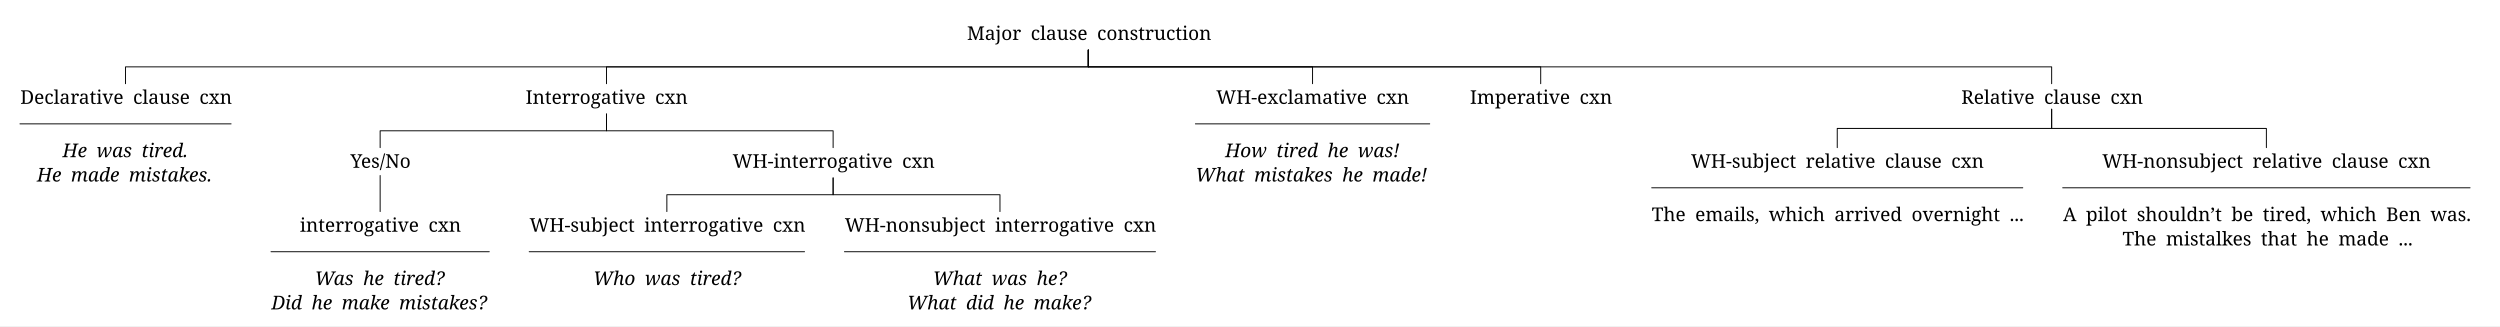
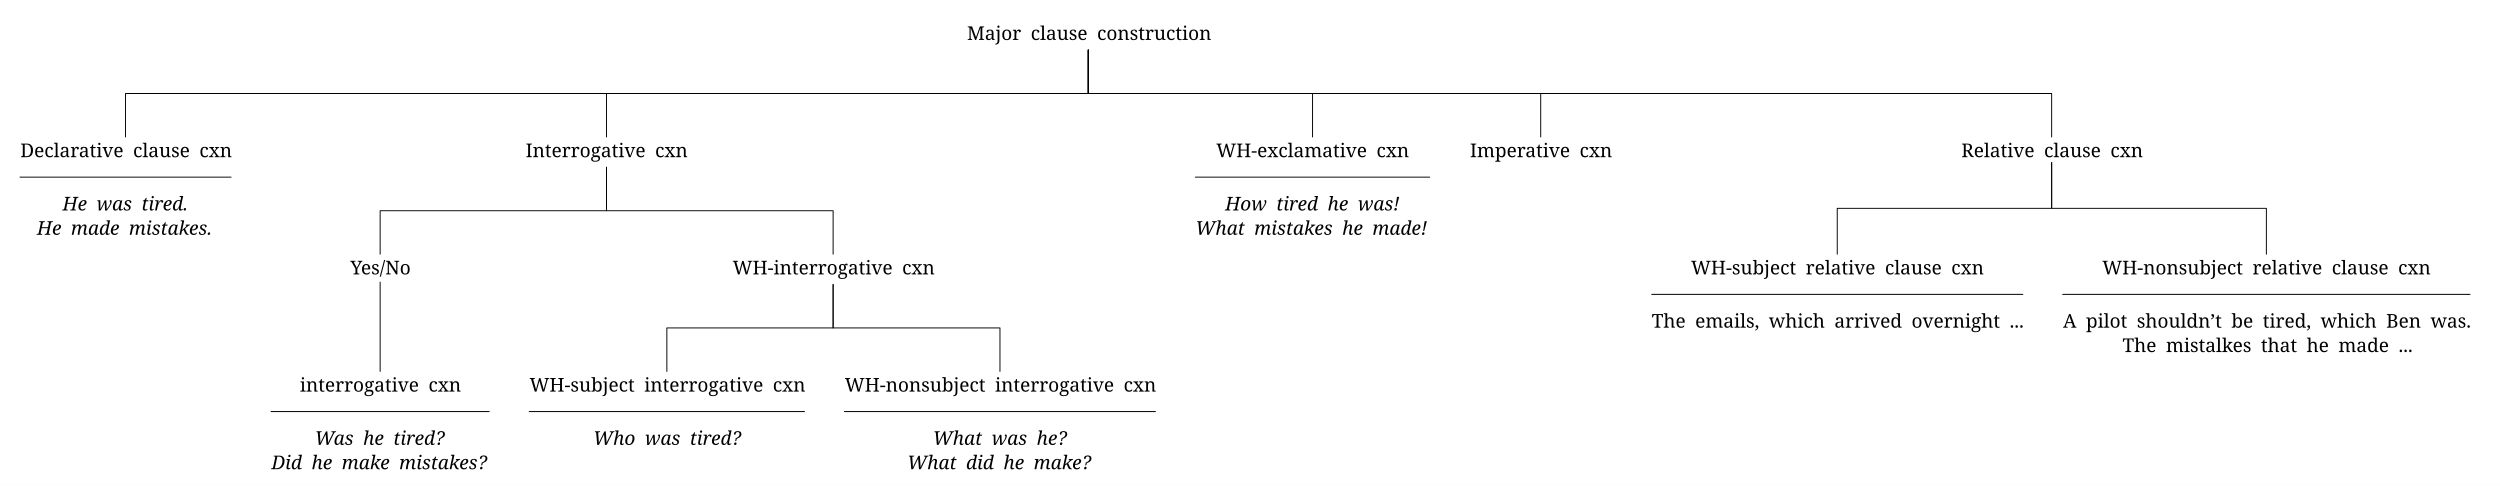
- <svg xmlns="http://www.w3.org/2000/svg" width="4204.4" height="548.32" viewBox="-16.8, 0, 4204.4, 548.32" version="1.1">
+ <svg xmlns="http://www.w3.org/2000/svg" width="4204.4" height="817.12" viewBox="-16.8, 0, 4204.4, 817.12" version="1.1">
  <defs>
    <marker id="arrow" markerUnits="userSpaceOnUse" viewBox="0 0 10 10" refX="10" refY="5" markerWidth="16.8" markerHeight="16.8" orient="auto">
      <path d="M 0 0 L 10 5 L 0 10" fill="black" />
    </marker>
    <marker id="arrowStart" markerUnits="userSpaceOnUse" viewBox="0 0 10 10" refX="0" refY="5" markerWidth="16.8" markerHeight="16.8" orient="auto">
      <path d="M 10 0 L 0 5 L 10 10" fill="black" />
    </marker>
    <marker id="arrowBackward" markerUnits="userSpaceOnUse" viewBox="0 0 10 10" refX="5" refY="5" markerWidth="16.8" markerHeight="16.8" orient="auto">
      <path d="M 0 0 L 10 5 L 0 10 z" fill="black" />
    </marker>
    <marker id="arrowForward" markerUnits="userSpaceOnUse" viewBox="0 0 10 10" refX="5" refY="5" markerWidth="16.8" markerHeight="16.8" orient="auto">
      <path d="M 10 0 L 0 5 L 10 10 z" fill="black" />
    </marker>
    <marker id="arrowBothways" markerUnits="userSpaceOnUse" viewBox="0 0 30 10" refX="15" refY="5" markerWidth="50.4" markerHeight="16.8" orient="auto">
      <path d="M 0 5 L 10 0 L 10 5 L 20 5 L 20 0 L 30 5 L 20 10 L 20 5 L 10 5 L 10 10 z" fill="black" />
    </marker>
    <pattern id="hatchBlack" x="10" y="10" width="10.0" height="10.0" patternUnits="userSpaceOnUse" patternTransform="rotate(45)">
      <line x1="0" y="0" x2="0" y2="10.0" stroke="black" stroke-width="4.0" />
    </pattern>
    <pattern id="hatchForNode" x="10" y="10" width="10.0" height="10.0" patternUnits="userSpaceOnUse" patternTransform="rotate(45)">
      <line x1="0" y="0" x2="0" y2="10.0" stroke="black" stroke-width="4.0" />
    </pattern>
    <pattern id="hatchForLeaf" x="10" y="10" width="10.0" height="10.0" patternUnits="userSpaceOnUse" patternTransform="rotate(45)">
      <line x1="0" y="0" x2="0" y2="10.0" stroke="black" stroke-width="4.0" />
    </pattern>
  </defs>
-   <rect x="-16.8" y="0" width="4204.4" height="548.32" stroke="none" fill="white" />
+   <rect x="-16.8" y="0" width="4204.4" height="817.12" stroke="none" fill="white" />
  <text white-space="pre" alignment-baseline="text-top" style="fill: black; stroke-width: 0; font-size: 32px;" x="1608.95" y="67.2">
    <tspan x="1609.45" y="67.2" style="" text-decoration="" font-family="'Noto Serif', 'Noto Serif JP', 'Noto Serif CJK JP', 'Noto Naskh Arabic', 'Noto Sans Arabic', 'Noto Serif Hebrew', 'Noto Serif Devanagari', 'Noto Serif Thai', 'Noto Serif Khmer', 'DejaVu Serif', 'Noto Sans Math', serif">Major<tspan style="fill:none;">￭</tspan>clause<tspan style="fill:none;">￭</tspan>construction</tspan>
  </text>
-   <text white-space="pre" alignment-baseline="text-top" style="fill: black; stroke-width: 0; font-size: 32px;" x="16.8" y="174.72">
-     <tspan x="17.3" y="174.72" style="" text-decoration="" font-family="'Noto Serif', 'Noto Serif JP', 'Noto Serif CJK JP', 'Noto Naskh Arabic', 'Noto Sans Arabic', 'Noto Serif Hebrew', 'Noto Serif Devanagari', 'Noto Serif Thai', 'Noto Serif Khmer', 'DejaVu Serif', 'Noto Sans Math', serif">Declarative<tspan style="fill:none;">￭</tspan>clause<tspan style="fill:none;">￭</tspan>cxn</tspan>
-     <tspan x="88.3" y="264.32" style="font-style: italic; " text-decoration="" font-family="'Noto Serif', 'Noto Serif JP', 'Noto Serif CJK JP', 'Noto Naskh Arabic', 'Noto Sans Arabic', 'Noto Serif Hebrew', 'Noto Serif Devanagari', 'Noto Serif Thai', 'Noto Serif Khmer', 'DejaVu Serif', 'Noto Sans Math', serif">He<tspan style="fill:none;">￭</tspan>was<tspan style="fill:none;">￭</tspan>tired.</tspan>
-     <tspan x="45.3" y="305.28" style="font-style: italic; " text-decoration="" font-family="'Noto Serif', 'Noto Serif JP', 'Noto Serif CJK JP', 'Noto Naskh Arabic', 'Noto Sans Arabic', 'Noto Serif Hebrew', 'Noto Serif Devanagari', 'Noto Serif Thai', 'Noto Serif Khmer', 'DejaVu Serif', 'Noto Sans Math', serif">He<tspan style="fill:none;">￭</tspan>made<tspan style="fill:none;">￭</tspan>mistakes.</tspan>
+   <text white-space="pre" alignment-baseline="text-top" style="fill: black; stroke-width: 0; font-size: 32px;" x="16.8" y="264.32">
+     <tspan x="17.3" y="264.32" style="" text-decoration="" font-family="'Noto Serif', 'Noto Serif JP', 'Noto Serif CJK JP', 'Noto Naskh Arabic', 'Noto Sans Arabic', 'Noto Serif Hebrew', 'Noto Serif Devanagari', 'Noto Serif Thai', 'Noto Serif Khmer', 'DejaVu Serif', 'Noto Sans Math', serif">Declarative<tspan style="fill:none;">￭</tspan>clause<tspan style="fill:none;">￭</tspan>cxn</tspan>
+     <tspan x="88.3" y="353.92" style="font-style: italic; " text-decoration="" font-family="'Noto Serif', 'Noto Serif JP', 'Noto Serif CJK JP', 'Noto Naskh Arabic', 'Noto Sans Arabic', 'Noto Serif Hebrew', 'Noto Serif Devanagari', 'Noto Serif Thai', 'Noto Serif Khmer', 'DejaVu Serif', 'Noto Sans Math', serif">He<tspan style="fill:none;">￭</tspan>was<tspan style="fill:none;">￭</tspan>tired.</tspan>
+     <tspan x="45.3" y="394.88" style="font-style: italic; " text-decoration="" font-family="'Noto Serif', 'Noto Serif JP', 'Noto Serif CJK JP', 'Noto Naskh Arabic', 'Noto Sans Arabic', 'Noto Serif Hebrew', 'Noto Serif Devanagari', 'Noto Serif Thai', 'Noto Serif Khmer', 'DejaVu Serif', 'Noto Sans Math', serif">He<tspan style="fill:none;">￭</tspan>made<tspan style="fill:none;">￭</tspan>mistakes.</tspan>
  </text>
-   <text white-space="pre" alignment-baseline="text-top" style="fill: black; stroke-width: 0; font-size: 32px;" x="867.15" y="174.72">
-     <tspan x="867.15" y="174.72" style="" text-decoration="" font-family="'Noto Serif', 'Noto Serif JP', 'Noto Serif CJK JP', 'Noto Naskh Arabic', 'Noto Sans Arabic', 'Noto Serif Hebrew', 'Noto Serif Devanagari', 'Noto Serif Thai', 'Noto Serif Khmer', 'DejaVu Serif', 'Noto Sans Math', serif">Interrogative<tspan style="fill:none;">￭</tspan>cxn</tspan>
+   <text white-space="pre" alignment-baseline="text-top" style="fill: black; stroke-width: 0; font-size: 32px;" x="867.15" y="264.32">
+     <tspan x="867.15" y="264.32" style="" text-decoration="" font-family="'Noto Serif', 'Noto Serif JP', 'Noto Serif CJK JP', 'Noto Naskh Arabic', 'Noto Sans Arabic', 'Noto Serif Hebrew', 'Noto Serif Devanagari', 'Noto Serif Thai', 'Noto Serif Khmer', 'DejaVu Serif', 'Noto Sans Math', serif">Interrogative<tspan style="fill:none;">￭</tspan>cxn</tspan>
  </text>
-   <text white-space="pre" alignment-baseline="text-top" style="fill: black; stroke-width: 0; font-size: 32px;" x="572.5" y="282.24">
-     <tspan x="572.5" y="282.24" style="" text-decoration="" font-family="'Noto Serif', 'Noto Serif JP', 'Noto Serif CJK JP', 'Noto Naskh Arabic', 'Noto Sans Arabic', 'Noto Serif Hebrew', 'Noto Serif Devanagari', 'Noto Serif Thai', 'Noto Serif Khmer', 'DejaVu Serif', 'Noto Sans Math', serif">Yes/No</tspan>
+   <text white-space="pre" alignment-baseline="text-top" style="fill: black; stroke-width: 0; font-size: 32px;" x="572.5" y="461.44">
+     <tspan x="572.5" y="461.44" style="" text-decoration="" font-family="'Noto Serif', 'Noto Serif JP', 'Noto Serif CJK JP', 'Noto Naskh Arabic', 'Noto Sans Arabic', 'Noto Serif Hebrew', 'Noto Serif Devanagari', 'Noto Serif Thai', 'Noto Serif Khmer', 'DejaVu Serif', 'Noto Sans Math', serif">Yes/No</tspan>
  </text>
-   <text white-space="pre" alignment-baseline="text-top" style="fill: black; stroke-width: 0; font-size: 32px;" x="439.0" y="389.76">
-     <tspan x="487.5" y="389.76" style="" text-decoration="" font-family="'Noto Serif', 'Noto Serif JP', 'Noto Serif CJK JP', 'Noto Naskh Arabic', 'Noto Sans Arabic', 'Noto Serif Hebrew', 'Noto Serif Devanagari', 'Noto Serif Thai', 'Noto Serif Khmer', 'DejaVu Serif', 'Noto Sans Math', serif">interrogative<tspan style="fill:none;">￭</tspan>cxn</tspan>
-     <tspan x="512.5" y="479.36" style="font-style: italic; " text-decoration="" font-family="'Noto Serif', 'Noto Serif JP', 'Noto Serif CJK JP', 'Noto Naskh Arabic', 'Noto Sans Arabic', 'Noto Serif Hebrew', 'Noto Serif Devanagari', 'Noto Serif Thai', 'Noto Serif Khmer', 'DejaVu Serif', 'Noto Sans Math', serif">Was<tspan style="fill:none;">￭</tspan>he<tspan style="fill:none;">￭</tspan>tired?</tspan>
-     <tspan x="439.5" y="520.32" style="font-style: italic; " text-decoration="" font-family="'Noto Serif', 'Noto Serif JP', 'Noto Serif CJK JP', 'Noto Naskh Arabic', 'Noto Sans Arabic', 'Noto Serif Hebrew', 'Noto Serif Devanagari', 'Noto Serif Thai', 'Noto Serif Khmer', 'DejaVu Serif', 'Noto Sans Math', serif">Did<tspan style="fill:none;">￭</tspan>he<tspan style="fill:none;">￭</tspan>make<tspan style="fill:none;">￭</tspan>mistakes?</tspan>
+   <text white-space="pre" alignment-baseline="text-top" style="fill: black; stroke-width: 0; font-size: 32px;" x="439.0" y="658.56">
+     <tspan x="487.5" y="658.56" style="" text-decoration="" font-family="'Noto Serif', 'Noto Serif JP', 'Noto Serif CJK JP', 'Noto Naskh Arabic', 'Noto Sans Arabic', 'Noto Serif Hebrew', 'Noto Serif Devanagari', 'Noto Serif Thai', 'Noto Serif Khmer', 'DejaVu Serif', 'Noto Sans Math', serif">interrogative<tspan style="fill:none;">￭</tspan>cxn</tspan>
+     <tspan x="512.5" y="748.16" style="font-style: italic; " text-decoration="" font-family="'Noto Serif', 'Noto Serif JP', 'Noto Serif CJK JP', 'Noto Naskh Arabic', 'Noto Sans Arabic', 'Noto Serif Hebrew', 'Noto Serif Devanagari', 'Noto Serif Thai', 'Noto Serif Khmer', 'DejaVu Serif', 'Noto Sans Math', serif">Was<tspan style="fill:none;">￭</tspan>he<tspan style="fill:none;">￭</tspan>tired?</tspan>
+     <tspan x="439.5" y="789.12" style="font-style: italic; " text-decoration="" font-family="'Noto Serif', 'Noto Serif JP', 'Noto Serif CJK JP', 'Noto Naskh Arabic', 'Noto Sans Arabic', 'Noto Serif Hebrew', 'Noto Serif Devanagari', 'Noto Serif Thai', 'Noto Serif Khmer', 'DejaVu Serif', 'Noto Sans Math', serif">Did<tspan style="fill:none;">￭</tspan>he<tspan style="fill:none;">￭</tspan>make<tspan style="fill:none;">￭</tspan>mistakes?</tspan>
  </text>
-   <text white-space="pre" alignment-baseline="text-top" style="fill: black; stroke-width: 0; font-size: 32px;" x="1214.8" y="282.24">
-     <tspan x="1215.3" y="282.24" style="" text-decoration="" font-family="'Noto Serif', 'Noto Serif JP', 'Noto Serif CJK JP', 'Noto Naskh Arabic', 'Noto Sans Arabic', 'Noto Serif Hebrew', 'Noto Serif Devanagari', 'Noto Serif Thai', 'Noto Serif Khmer', 'DejaVu Serif', 'Noto Sans Math', serif">WH-interrogative<tspan style="fill:none;">￭</tspan>cxn</tspan>
+   <text white-space="pre" alignment-baseline="text-top" style="fill: black; stroke-width: 0; font-size: 32px;" x="1214.8" y="461.44">
+     <tspan x="1215.3" y="461.44" style="" text-decoration="" font-family="'Noto Serif', 'Noto Serif JP', 'Noto Serif CJK JP', 'Noto Naskh Arabic', 'Noto Sans Arabic', 'Noto Serif Hebrew', 'Noto Serif Devanagari', 'Noto Serif Thai', 'Noto Serif Khmer', 'DejaVu Serif', 'Noto Sans Math', serif">WH-interrogative<tspan style="fill:none;">￭</tspan>cxn</tspan>
  </text>
-   <text white-space="pre" alignment-baseline="text-top" style="fill: black; stroke-width: 0; font-size: 32px;" x="873.2" y="389.76">
-     <tspan x="873.7" y="389.76" style="" text-decoration="" font-family="'Noto Serif', 'Noto Serif JP', 'Noto Serif CJK JP', 'Noto Naskh Arabic', 'Noto Sans Arabic', 'Noto Serif Hebrew', 'Noto Serif Devanagari', 'Noto Serif Thai', 'Noto Serif Khmer', 'DejaVu Serif', 'Noto Sans Math', serif">WH-subject<tspan style="fill:none;">￭</tspan>interrogative<tspan style="fill:none;">￭</tspan>cxn</tspan>
-     <tspan x="980.7" y="479.36" style="font-style: italic; " text-decoration="" font-family="'Noto Serif', 'Noto Serif JP', 'Noto Serif CJK JP', 'Noto Naskh Arabic', 'Noto Sans Arabic', 'Noto Serif Hebrew', 'Noto Serif Devanagari', 'Noto Serif Thai', 'Noto Serif Khmer', 'DejaVu Serif', 'Noto Sans Math', serif">Who<tspan style="fill:none;">￭</tspan>was<tspan style="fill:none;">￭</tspan>tired?</tspan>
+   <text white-space="pre" alignment-baseline="text-top" style="fill: black; stroke-width: 0; font-size: 32px;" x="873.2" y="658.56">
+     <tspan x="873.7" y="658.56" style="" text-decoration="" font-family="'Noto Serif', 'Noto Serif JP', 'Noto Serif CJK JP', 'Noto Naskh Arabic', 'Noto Sans Arabic', 'Noto Serif Hebrew', 'Noto Serif Devanagari', 'Noto Serif Thai', 'Noto Serif Khmer', 'DejaVu Serif', 'Noto Sans Math', serif">WH-subject<tspan style="fill:none;">￭</tspan>interrogative<tspan style="fill:none;">￭</tspan>cxn</tspan>
+     <tspan x="980.7" y="748.16" style="font-style: italic; " text-decoration="" font-family="'Noto Serif', 'Noto Serif JP', 'Noto Serif CJK JP', 'Noto Naskh Arabic', 'Noto Sans Arabic', 'Noto Serif Hebrew', 'Noto Serif Devanagari', 'Noto Serif Thai', 'Noto Serif Khmer', 'DejaVu Serif', 'Noto Sans Math', serif">Who<tspan style="fill:none;">￭</tspan>was<tspan style="fill:none;">￭</tspan>tired?</tspan>
  </text>
-   <text white-space="pre" alignment-baseline="text-top" style="fill: black; stroke-width: 0; font-size: 32px;" x="1403.4" y="389.76">
-     <tspan x="1403.9" y="389.76" style="" text-decoration="" font-family="'Noto Serif', 'Noto Serif JP', 'Noto Serif CJK JP', 'Noto Naskh Arabic', 'Noto Sans Arabic', 'Noto Serif Hebrew', 'Noto Serif Devanagari', 'Noto Serif Thai', 'Noto Serif Khmer', 'DejaVu Serif', 'Noto Sans Math', serif">WH-nonsubject<tspan style="fill:none;">￭</tspan>interrogative<tspan style="fill:none;">￭</tspan>cxn</tspan>
-     <tspan x="1551.9" y="479.36" style="font-style: italic; " text-decoration="" font-family="'Noto Serif', 'Noto Serif JP', 'Noto Serif CJK JP', 'Noto Naskh Arabic', 'Noto Sans Arabic', 'Noto Serif Hebrew', 'Noto Serif Devanagari', 'Noto Serif Thai', 'Noto Serif Khmer', 'DejaVu Serif', 'Noto Sans Math', serif">What<tspan style="fill:none;">￭</tspan>was<tspan style="fill:none;">￭</tspan>he?</tspan>
-     <tspan x="1508.9" y="520.32" style="font-style: italic; " text-decoration="" font-family="'Noto Serif', 'Noto Serif JP', 'Noto Serif CJK JP', 'Noto Naskh Arabic', 'Noto Sans Arabic', 'Noto Serif Hebrew', 'Noto Serif Devanagari', 'Noto Serif Thai', 'Noto Serif Khmer', 'DejaVu Serif', 'Noto Sans Math', serif">What<tspan style="fill:none;">￭</tspan>did<tspan style="fill:none;">￭</tspan>he<tspan style="fill:none;">￭</tspan>make?</tspan>
+   <text white-space="pre" alignment-baseline="text-top" style="fill: black; stroke-width: 0; font-size: 32px;" x="1403.4" y="658.56">
+     <tspan x="1403.9" y="658.56" style="" text-decoration="" font-family="'Noto Serif', 'Noto Serif JP', 'Noto Serif CJK JP', 'Noto Naskh Arabic', 'Noto Sans Arabic', 'Noto Serif Hebrew', 'Noto Serif Devanagari', 'Noto Serif Thai', 'Noto Serif Khmer', 'DejaVu Serif', 'Noto Sans Math', serif">WH-nonsubject<tspan style="fill:none;">￭</tspan>interrogative<tspan style="fill:none;">￭</tspan>cxn</tspan>
+     <tspan x="1551.9" y="748.16" style="font-style: italic; " text-decoration="" font-family="'Noto Serif', 'Noto Serif JP', 'Noto Serif CJK JP', 'Noto Naskh Arabic', 'Noto Sans Arabic', 'Noto Serif Hebrew', 'Noto Serif Devanagari', 'Noto Serif Thai', 'Noto Serif Khmer', 'DejaVu Serif', 'Noto Sans Math', serif">What<tspan style="fill:none;">￭</tspan>was<tspan style="fill:none;">￭</tspan>he?</tspan>
+     <tspan x="1508.9" y="789.12" style="font-style: italic; " text-decoration="" font-family="'Noto Serif', 'Noto Serif JP', 'Noto Serif CJK JP', 'Noto Naskh Arabic', 'Noto Sans Arabic', 'Noto Serif Hebrew', 'Noto Serif Devanagari', 'Noto Serif Thai', 'Noto Serif Khmer', 'DejaVu Serif', 'Noto Sans Math', serif">What<tspan style="fill:none;">￭</tspan>did<tspan style="fill:none;">￭</tspan>he<tspan style="fill:none;">￭</tspan>make?</tspan>
  </text>
-   <text white-space="pre" alignment-baseline="text-top" style="fill: black; stroke-width: 0; font-size: 32px;" x="1993.6" y="174.72">
-     <tspan x="2028.6" y="174.72" style="" text-decoration="" font-family="'Noto Serif', 'Noto Serif JP', 'Noto Serif CJK JP', 'Noto Naskh Arabic', 'Noto Sans Arabic', 'Noto Serif Hebrew', 'Noto Serif Devanagari', 'Noto Serif Thai', 'Noto Serif Khmer', 'DejaVu Serif', 'Noto Sans Math', serif">WH-exclamative<tspan style="fill:none;">￭</tspan>cxn</tspan>
-     <tspan x="2043.6" y="264.32" style="font-style: italic; " text-decoration="" font-family="'Noto Serif', 'Noto Serif JP', 'Noto Serif CJK JP', 'Noto Naskh Arabic', 'Noto Sans Arabic', 'Noto Serif Hebrew', 'Noto Serif Devanagari', 'Noto Serif Thai', 'Noto Serif Khmer', 'DejaVu Serif', 'Noto Sans Math', serif">How<tspan style="fill:none;">￭</tspan>tired<tspan style="fill:none;">￭</tspan>he<tspan style="fill:none;">￭</tspan>was!</tspan>
-     <tspan x="1993.6" y="305.28" style="font-style: italic; " text-decoration="" font-family="'Noto Serif', 'Noto Serif JP', 'Noto Serif CJK JP', 'Noto Naskh Arabic', 'Noto Sans Arabic', 'Noto Serif Hebrew', 'Noto Serif Devanagari', 'Noto Serif Thai', 'Noto Serif Khmer', 'DejaVu Serif', 'Noto Sans Math', serif">What<tspan style="fill:none;">￭</tspan>mistakes<tspan style="fill:none;">￭</tspan>he<tspan style="fill:none;">￭</tspan>made!</tspan>
+   <text white-space="pre" alignment-baseline="text-top" style="fill: black; stroke-width: 0; font-size: 32px;" x="1993.6" y="264.32">
+     <tspan x="2028.6" y="264.32" style="" text-decoration="" font-family="'Noto Serif', 'Noto Serif JP', 'Noto Serif CJK JP', 'Noto Naskh Arabic', 'Noto Sans Arabic', 'Noto Serif Hebrew', 'Noto Serif Devanagari', 'Noto Serif Thai', 'Noto Serif Khmer', 'DejaVu Serif', 'Noto Sans Math', serif">WH-exclamative<tspan style="fill:none;">￭</tspan>cxn</tspan>
+     <tspan x="2043.6" y="353.92" style="font-style: italic; " text-decoration="" font-family="'Noto Serif', 'Noto Serif JP', 'Noto Serif CJK JP', 'Noto Naskh Arabic', 'Noto Sans Arabic', 'Noto Serif Hebrew', 'Noto Serif Devanagari', 'Noto Serif Thai', 'Noto Serif Khmer', 'DejaVu Serif', 'Noto Sans Math', serif">How<tspan style="fill:none;">￭</tspan>tired<tspan style="fill:none;">￭</tspan>he<tspan style="fill:none;">￭</tspan>was!</tspan>
+     <tspan x="1993.6" y="394.88" style="font-style: italic; " text-decoration="" font-family="'Noto Serif', 'Noto Serif JP', 'Noto Serif CJK JP', 'Noto Naskh Arabic', 'Noto Sans Arabic', 'Noto Serif Hebrew', 'Noto Serif Devanagari', 'Noto Serif Thai', 'Noto Serif Khmer', 'DejaVu Serif', 'Noto Sans Math', serif">What<tspan style="fill:none;">￭</tspan>mistakes<tspan style="fill:none;">￭</tspan>he<tspan style="fill:none;">￭</tspan>made!</tspan>
  </text>
-   <text white-space="pre" alignment-baseline="text-top" style="fill: black; stroke-width: 0; font-size: 32px;" x="2454.8" y="174.72">
-     <tspan x="2455.3" y="174.72" style="" text-decoration="" font-family="'Noto Serif', 'Noto Serif JP', 'Noto Serif CJK JP', 'Noto Naskh Arabic', 'Noto Sans Arabic', 'Noto Serif Hebrew', 'Noto Serif Devanagari', 'Noto Serif Thai', 'Noto Serif Khmer', 'DejaVu Serif', 'Noto Sans Math', serif">Imperative<tspan style="fill:none;">￭</tspan>cxn</tspan>
+   <text white-space="pre" alignment-baseline="text-top" style="fill: black; stroke-width: 0; font-size: 32px;" x="2454.8" y="264.32">
+     <tspan x="2455.3" y="264.32" style="" text-decoration="" font-family="'Noto Serif', 'Noto Serif JP', 'Noto Serif CJK JP', 'Noto Naskh Arabic', 'Noto Sans Arabic', 'Noto Serif Hebrew', 'Noto Serif Devanagari', 'Noto Serif Thai', 'Noto Serif Khmer', 'DejaVu Serif', 'Noto Sans Math', serif">Imperative<tspan style="fill:none;">￭</tspan>cxn</tspan>
  </text>
-   <text white-space="pre" alignment-baseline="text-top" style="fill: black; stroke-width: 0; font-size: 32px;" x="3281.1" y="174.72">
-     <tspan x="3281.6" y="174.72" style="" text-decoration="" font-family="'Noto Serif', 'Noto Serif JP', 'Noto Serif CJK JP', 'Noto Naskh Arabic', 'Noto Sans Arabic', 'Noto Serif Hebrew', 'Noto Serif Devanagari', 'Noto Serif Thai', 'Noto Serif Khmer', 'DejaVu Serif', 'Noto Sans Math', serif">Relative<tspan style="fill:none;">￭</tspan>clause<tspan style="fill:none;">￭</tspan>cxn</tspan>
+   <text white-space="pre" alignment-baseline="text-top" style="fill: black; stroke-width: 0; font-size: 32px;" x="3281.1" y="264.32">
+     <tspan x="3281.6" y="264.32" style="" text-decoration="" font-family="'Noto Serif', 'Noto Serif JP', 'Noto Serif CJK JP', 'Noto Naskh Arabic', 'Noto Sans Arabic', 'Noto Serif Hebrew', 'Noto Serif Devanagari', 'Noto Serif Thai', 'Noto Serif Khmer', 'DejaVu Serif', 'Noto Sans Math', serif">Relative<tspan style="fill:none;">￭</tspan>clause<tspan style="fill:none;">￭</tspan>cxn</tspan>
  </text>
-   <text white-space="pre" alignment-baseline="text-top" style="fill: black; stroke-width: 0; font-size: 32px;" x="2761.0" y="282.24">
-     <tspan x="2827.0" y="282.24" style="" text-decoration="" font-family="'Noto Serif', 'Noto Serif JP', 'Noto Serif CJK JP', 'Noto Naskh Arabic', 'Noto Sans Arabic', 'Noto Serif Hebrew', 'Noto Serif Devanagari', 'Noto Serif Thai', 'Noto Serif Khmer', 'DejaVu Serif', 'Noto Sans Math', serif">WH-subject<tspan style="fill:none;">￭</tspan>relative<tspan style="fill:none;">￭</tspan>clause<tspan style="fill:none;">￭</tspan>cxn</tspan>
-     <tspan x="2761.0" y="371.84" style="" text-decoration="" font-family="'Noto Serif', 'Noto Serif JP', 'Noto Serif CJK JP', 'Noto Naskh Arabic', 'Noto Sans Arabic', 'Noto Serif Hebrew', 'Noto Serif Devanagari', 'Noto Serif Thai', 'Noto Serif Khmer', 'DejaVu Serif', 'Noto Sans Math', serif">The<tspan style="fill:none;">￭</tspan>emails,<tspan style="fill:none;">￭</tspan>which<tspan style="fill:none;">￭</tspan>arrived<tspan style="fill:none;">￭</tspan>overnight<tspan style="fill:none;">￭</tspan>...</tspan>
+   <text white-space="pre" alignment-baseline="text-top" style="fill: black; stroke-width: 0; font-size: 32px;" x="2761.0" y="461.44">
+     <tspan x="2827.0" y="461.44" style="" text-decoration="" font-family="'Noto Serif', 'Noto Serif JP', 'Noto Serif CJK JP', 'Noto Naskh Arabic', 'Noto Sans Arabic', 'Noto Serif Hebrew', 'Noto Serif Devanagari', 'Noto Serif Thai', 'Noto Serif Khmer', 'DejaVu Serif', 'Noto Sans Math', serif">WH-subject<tspan style="fill:none;">￭</tspan>relative<tspan style="fill:none;">￭</tspan>clause<tspan style="fill:none;">￭</tspan>cxn</tspan>
+     <tspan x="2761.0" y="551.04" style="" text-decoration="" font-family="'Noto Serif', 'Noto Serif JP', 'Noto Serif CJK JP', 'Noto Naskh Arabic', 'Noto Sans Arabic', 'Noto Serif Hebrew', 'Noto Serif Devanagari', 'Noto Serif Thai', 'Noto Serif Khmer', 'DejaVu Serif', 'Noto Sans Math', serif">The<tspan style="fill:none;">￭</tspan>emails,<tspan style="fill:none;">￭</tspan>which<tspan style="fill:none;">￭</tspan>arrived<tspan style="fill:none;">￭</tspan>overnight<tspan style="fill:none;">￭</tspan>...</tspan>
  </text>
-   <text white-space="pre" alignment-baseline="text-top" style="fill: black; stroke-width: 0; font-size: 32px;" x="3452.2" y="282.24">
-     <tspan x="3518.7" y="282.24" style="" text-decoration="" font-family="'Noto Serif', 'Noto Serif JP', 'Noto Serif CJK JP', 'Noto Naskh Arabic', 'Noto Sans Arabic', 'Noto Serif Hebrew', 'Noto Serif Devanagari', 'Noto Serif Thai', 'Noto Serif Khmer', 'DejaVu Serif', 'Noto Sans Math', serif">WH-nonsubject<tspan style="fill:none;">￭</tspan>relative<tspan style="fill:none;">￭</tspan>clause<tspan style="fill:none;">￭</tspan>cxn</tspan>
-     <tspan x="3452.7" y="371.84" style="" text-decoration="" font-family="'Noto Serif', 'Noto Serif JP', 'Noto Serif CJK JP', 'Noto Naskh Arabic', 'Noto Sans Arabic', 'Noto Serif Hebrew', 'Noto Serif Devanagari', 'Noto Serif Thai', 'Noto Serif Khmer', 'DejaVu Serif', 'Noto Sans Math', serif">A<tspan style="fill:none;">￭</tspan>pilot<tspan style="fill:none;">￭</tspan>shouldn’t<tspan style="fill:none;">￭</tspan>be<tspan style="fill:none;">￭</tspan>tired,<tspan style="fill:none;">￭</tspan>which<tspan style="fill:none;">￭</tspan>Ben<tspan style="fill:none;">￭</tspan>was.</tspan>
-     <tspan x="3552.7" y="412.84" style="" text-decoration="" font-family="'Noto Serif', 'Noto Serif JP', 'Noto Serif CJK JP', 'Noto Naskh Arabic', 'Noto Sans Arabic', 'Noto Serif Hebrew', 'Noto Serif Devanagari', 'Noto Serif Thai', 'Noto Serif Khmer', 'DejaVu Serif', 'Noto Sans Math', serif">The<tspan style="fill:none;">￭</tspan>mistalkes<tspan style="fill:none;">￭</tspan>that<tspan style="fill:none;">￭</tspan>he<tspan style="fill:none;">￭</tspan>made<tspan style="fill:none;">￭</tspan>...</tspan>
+   <text white-space="pre" alignment-baseline="text-top" style="fill: black; stroke-width: 0; font-size: 32px;" x="3452.2" y="461.44">
+     <tspan x="3518.7" y="461.44" style="" text-decoration="" font-family="'Noto Serif', 'Noto Serif JP', 'Noto Serif CJK JP', 'Noto Naskh Arabic', 'Noto Sans Arabic', 'Noto Serif Hebrew', 'Noto Serif Devanagari', 'Noto Serif Thai', 'Noto Serif Khmer', 'DejaVu Serif', 'Noto Sans Math', serif">WH-nonsubject<tspan style="fill:none;">￭</tspan>relative<tspan style="fill:none;">￭</tspan>clause<tspan style="fill:none;">￭</tspan>cxn</tspan>
+     <tspan x="3452.7" y="551.04" style="" text-decoration="" font-family="'Noto Serif', 'Noto Serif JP', 'Noto Serif CJK JP', 'Noto Naskh Arabic', 'Noto Sans Arabic', 'Noto Serif Hebrew', 'Noto Serif Devanagari', 'Noto Serif Thai', 'Noto Serif Khmer', 'DejaVu Serif', 'Noto Sans Math', serif">A<tspan style="fill:none;">￭</tspan>pilot<tspan style="fill:none;">￭</tspan>shouldn’t<tspan style="fill:none;">￭</tspan>be<tspan style="fill:none;">￭</tspan>tired,<tspan style="fill:none;">￭</tspan>which<tspan style="fill:none;">￭</tspan>Ben<tspan style="fill:none;">￭</tspan>was.</tspan>
+     <tspan x="3552.7" y="592.04" style="" text-decoration="" font-family="'Noto Serif', 'Noto Serif JP', 'Noto Serif CJK JP', 'Noto Naskh Arabic', 'Noto Sans Arabic', 'Noto Serif Hebrew', 'Noto Serif Devanagari', 'Noto Serif Thai', 'Noto Serif Khmer', 'DejaVu Serif', 'Noto Sans Math', serif">The<tspan style="fill:none;">￭</tspan>mistalkes<tspan style="fill:none;">￭</tspan>that<tspan style="fill:none;">￭</tspan>he<tspan style="fill:none;">￭</tspan>made<tspan style="fill:none;">￭</tspan>...</tspan>
  </text>
-   <polyline style="stroke:black; stroke-width:1.6; fill:none; stroke-linejoin:round; stroke-linecap:round;" points="194.3 140.76 194.3 112.46 1813.45 112.46 1813.45 84.16" />
-   <polyline style="stroke:black; stroke-width:1.6; fill:none; stroke-linejoin:round; stroke-linecap:round;" points="1003.15 140.76 1003.15 112.46 1813.45 112.46 1813.45 84.16" />
-   <polyline style="stroke:black; stroke-width:1.6; fill:none; stroke-linejoin:round; stroke-linecap:round;" points="2190.6 140.76 2190.6 112.46 1813.45 112.46 1813.45 84.16" />
-   <polyline style="stroke:black; stroke-width:1.6; fill:none; stroke-linejoin:round; stroke-linecap:round;" points="2574.3 140.76 2574.3 112.46 1813.45 112.46 1813.45 84.16" />
-   <polyline style="stroke:black; stroke-width:1.6; fill:none; stroke-linejoin:round; stroke-linecap:round;" points="3433.6 140.76 3433.6 112.46 1813.45 112.46 1813.45 84.16" />
-   <polyline style="stroke:black; stroke-width:1.6; fill:none; stroke-linejoin:round; stroke-linecap:round;" points="622.5 248.28 622.5 219.98 1003.15 219.98 1003.15 191.68" />
-   <polyline style="stroke:black; stroke-width:1.6; fill:none; stroke-linejoin:round; stroke-linecap:round;" points="1384.3 248.28 1384.3 219.98 1003.15 219.98 1003.15 191.68" />
-   <polyline style="stroke:black; stroke-width:1.6; fill:none; stroke-linejoin:round; stroke-linecap:round;" points="622.5 355.8 622.5 325.5 622.5 325.5 622.5 295.2" />
-   <polyline style="stroke:black; stroke-width:1.6; fill:none; stroke-linejoin:round; stroke-linecap:round;" points="1104.7 355.8 1104.7 327.5 1384.3 327.5 1384.3 299.2" />
-   <polyline style="stroke:black; stroke-width:1.6; fill:none; stroke-linejoin:round; stroke-linecap:round;" points="1664.9 355.8 1664.9 327.5 1384.3 327.5 1384.3 299.2" />
-   <polyline style="stroke:black; stroke-width:1.6; fill:none; stroke-linejoin:round; stroke-linecap:round;" points="3073.0 248.28 3073.0 215.98 3433.6 215.98 3433.6 183.68" />
-   <polyline style="stroke:black; stroke-width:1.6; fill:none; stroke-linejoin:round; stroke-linecap:round;" points="3794.7 248.28 3794.7 215.98 3433.6 215.98 3433.6 183.68" />
-   <line style="stroke:black; fill:none; stroke-linecap:round; stroke-width:1.6; " x1="16.8" y1="208.32" x2="371.8" y2="208.32" />
-   <line style="stroke:black; fill:none; stroke-linecap:round; stroke-width:1.6; " x1="439.0" y1="423.36" x2="806.0" y2="423.36" />
-   <line style="stroke:black; fill:none; stroke-linecap:round; stroke-width:1.6; " x1="873.2" y1="423.36" x2="1336.2" y2="423.36" />
-   <line style="stroke:black; fill:none; stroke-linecap:round; stroke-width:1.6; " x1="1403.4" y1="423.36" x2="1926.4" y2="423.36" />
-   <line style="stroke:black; fill:none; stroke-linecap:round; stroke-width:1.6; " x1="1993.6" y1="208.32" x2="2387.6" y2="208.32" />
-   <line style="stroke:black; fill:none; stroke-linecap:round; stroke-width:1.6; " x1="2761.0" y1="315.84" x2="3385.0" y2="315.84" />
-   <line style="stroke:black; fill:none; stroke-linecap:round; stroke-width:1.6; " x1="3452.2" y1="315.84" x2="4137.2" y2="315.84" />
+   <polyline style="stroke:black; stroke-width:1.6; fill:none; stroke-linejoin:round; stroke-linecap:round;" points="194.3 230.36 194.3 157.26 1813.45 157.26 1813.45 84.16" />
+   <polyline style="stroke:black; stroke-width:1.6; fill:none; stroke-linejoin:round; stroke-linecap:round;" points="1003.15 230.36 1003.15 157.26 1813.45 157.26 1813.45 84.16" />
+   <polyline style="stroke:black; stroke-width:1.6; fill:none; stroke-linejoin:round; stroke-linecap:round;" points="2190.6 230.36 2190.6 157.26 1813.45 157.26 1813.45 84.16" />
+   <polyline style="stroke:black; stroke-width:1.6; fill:none; stroke-linejoin:round; stroke-linecap:round;" points="2574.3 230.36 2574.3 157.26 1813.45 157.26 1813.45 84.16" />
+   <polyline style="stroke:black; stroke-width:1.6; fill:none; stroke-linejoin:round; stroke-linecap:round;" points="3433.6 230.36 3433.6 157.26 1813.45 157.26 1813.45 84.16" />
+   <polyline style="stroke:black; stroke-width:1.6; fill:none; stroke-linejoin:round; stroke-linecap:round;" points="622.5 427.48 622.5 354.38 1003.15 354.38 1003.15 281.28" />
+   <polyline style="stroke:black; stroke-width:1.6; fill:none; stroke-linejoin:round; stroke-linecap:round;" points="1384.3 427.48 1384.3 354.38 1003.15 354.38 1003.15 281.28" />
+   <polyline style="stroke:black; stroke-width:1.6; fill:none; stroke-linejoin:round; stroke-linecap:round;" points="622.5 624.6 622.5 549.5 622.5 549.5 622.5 474.4" />
+   <polyline style="stroke:black; stroke-width:1.6; fill:none; stroke-linejoin:round; stroke-linecap:round;" points="1104.7 624.6 1104.7 551.5 1384.3 551.5 1384.3 478.4" />
+   <polyline style="stroke:black; stroke-width:1.6; fill:none; stroke-linejoin:round; stroke-linecap:round;" points="1664.9 624.6 1664.9 551.5 1384.3 551.5 1384.3 478.4" />
+   <polyline style="stroke:black; stroke-width:1.6; fill:none; stroke-linejoin:round; stroke-linecap:round;" points="3073.0 427.48 3073.0 350.38 3433.6 350.38 3433.6 273.28" />
+   <polyline style="stroke:black; stroke-width:1.6; fill:none; stroke-linejoin:round; stroke-linecap:round;" points="3794.7 427.48 3794.7 350.38 3433.6 350.38 3433.6 273.28" />
+   <line style="stroke:black; fill:none; stroke-linecap:round; stroke-width:1.6; " x1="16.8" y1="297.92" x2="371.8" y2="297.92" />
+   <line style="stroke:black; fill:none; stroke-linecap:round; stroke-width:1.6; " x1="439.0" y1="692.16" x2="806.0" y2="692.16" />
+   <line style="stroke:black; fill:none; stroke-linecap:round; stroke-width:1.6; " x1="873.2" y1="692.16" x2="1336.2" y2="692.16" />
+   <line style="stroke:black; fill:none; stroke-linecap:round; stroke-width:1.6; " x1="1403.4" y1="692.16" x2="1926.4" y2="692.16" />
+   <line style="stroke:black; fill:none; stroke-linecap:round; stroke-width:1.6; " x1="1993.6" y1="297.92" x2="2387.6" y2="297.92" />
+   <line style="stroke:black; fill:none; stroke-linecap:round; stroke-width:1.6; " x1="2761.0" y1="495.04" x2="3385.0" y2="495.04" />
+   <line style="stroke:black; fill:none; stroke-linecap:round; stroke-width:1.6; " x1="3452.2" y1="495.04" x2="4137.2" y2="495.04" />
</svg>
